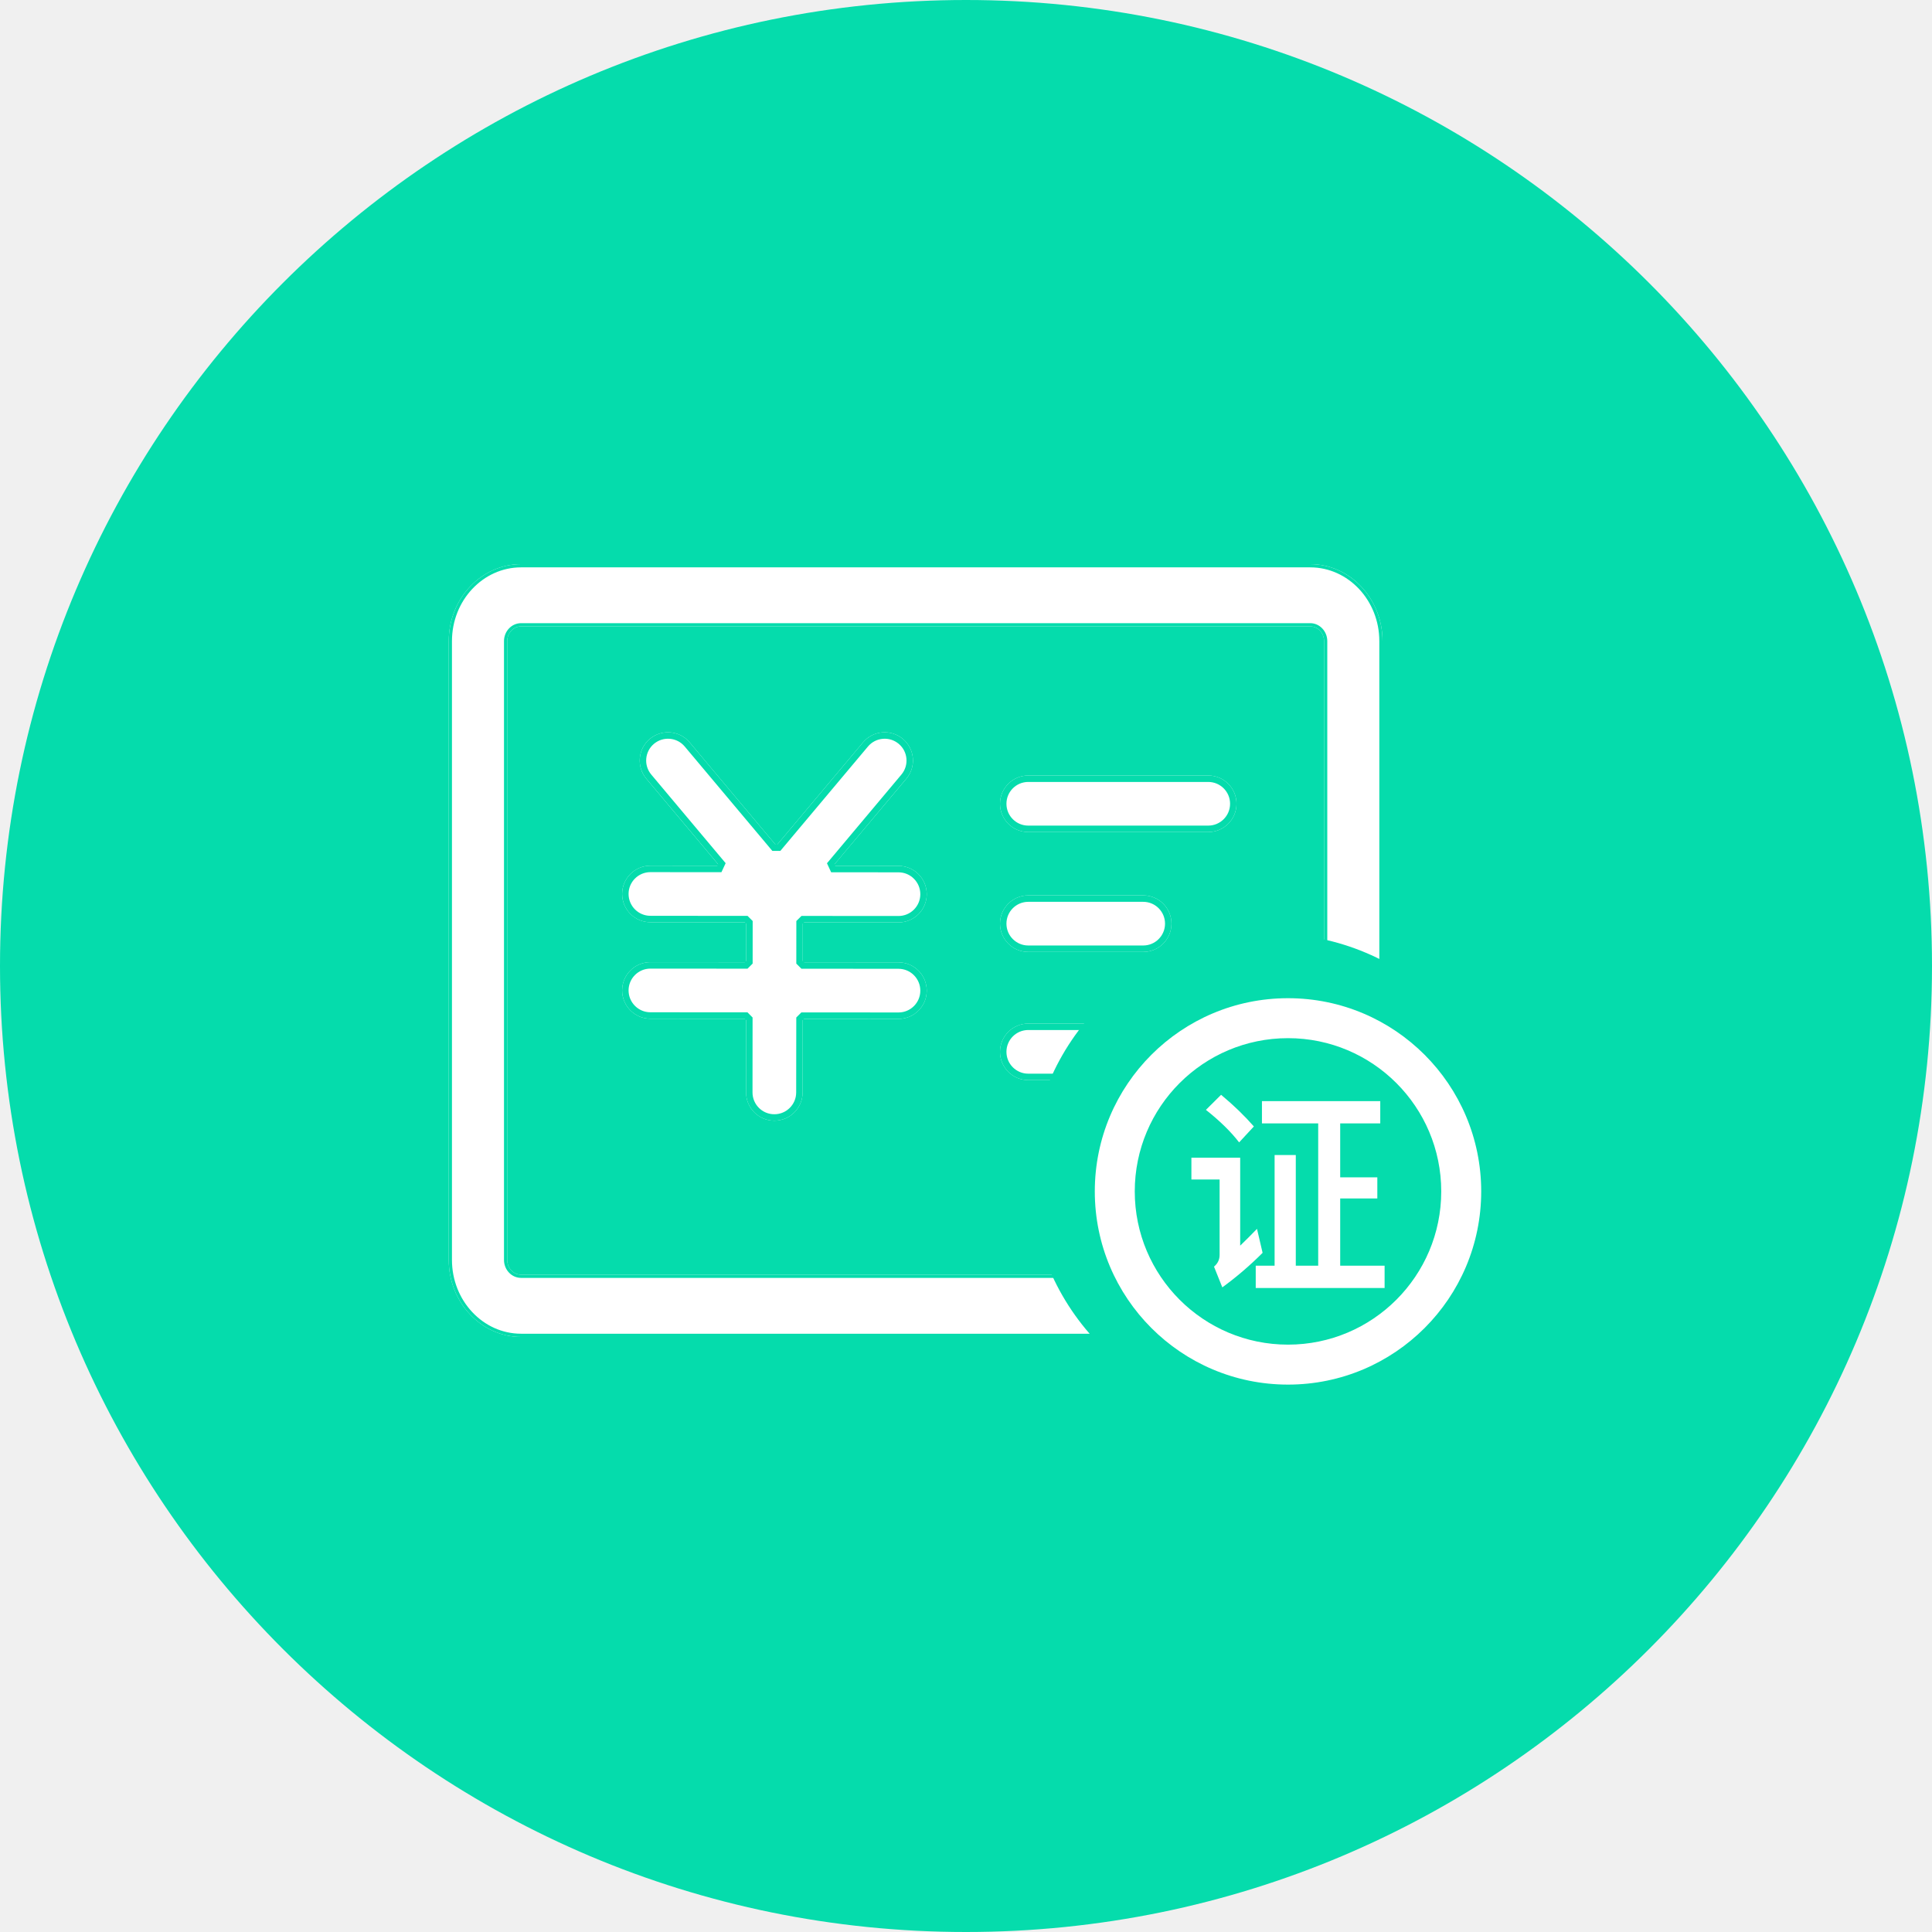
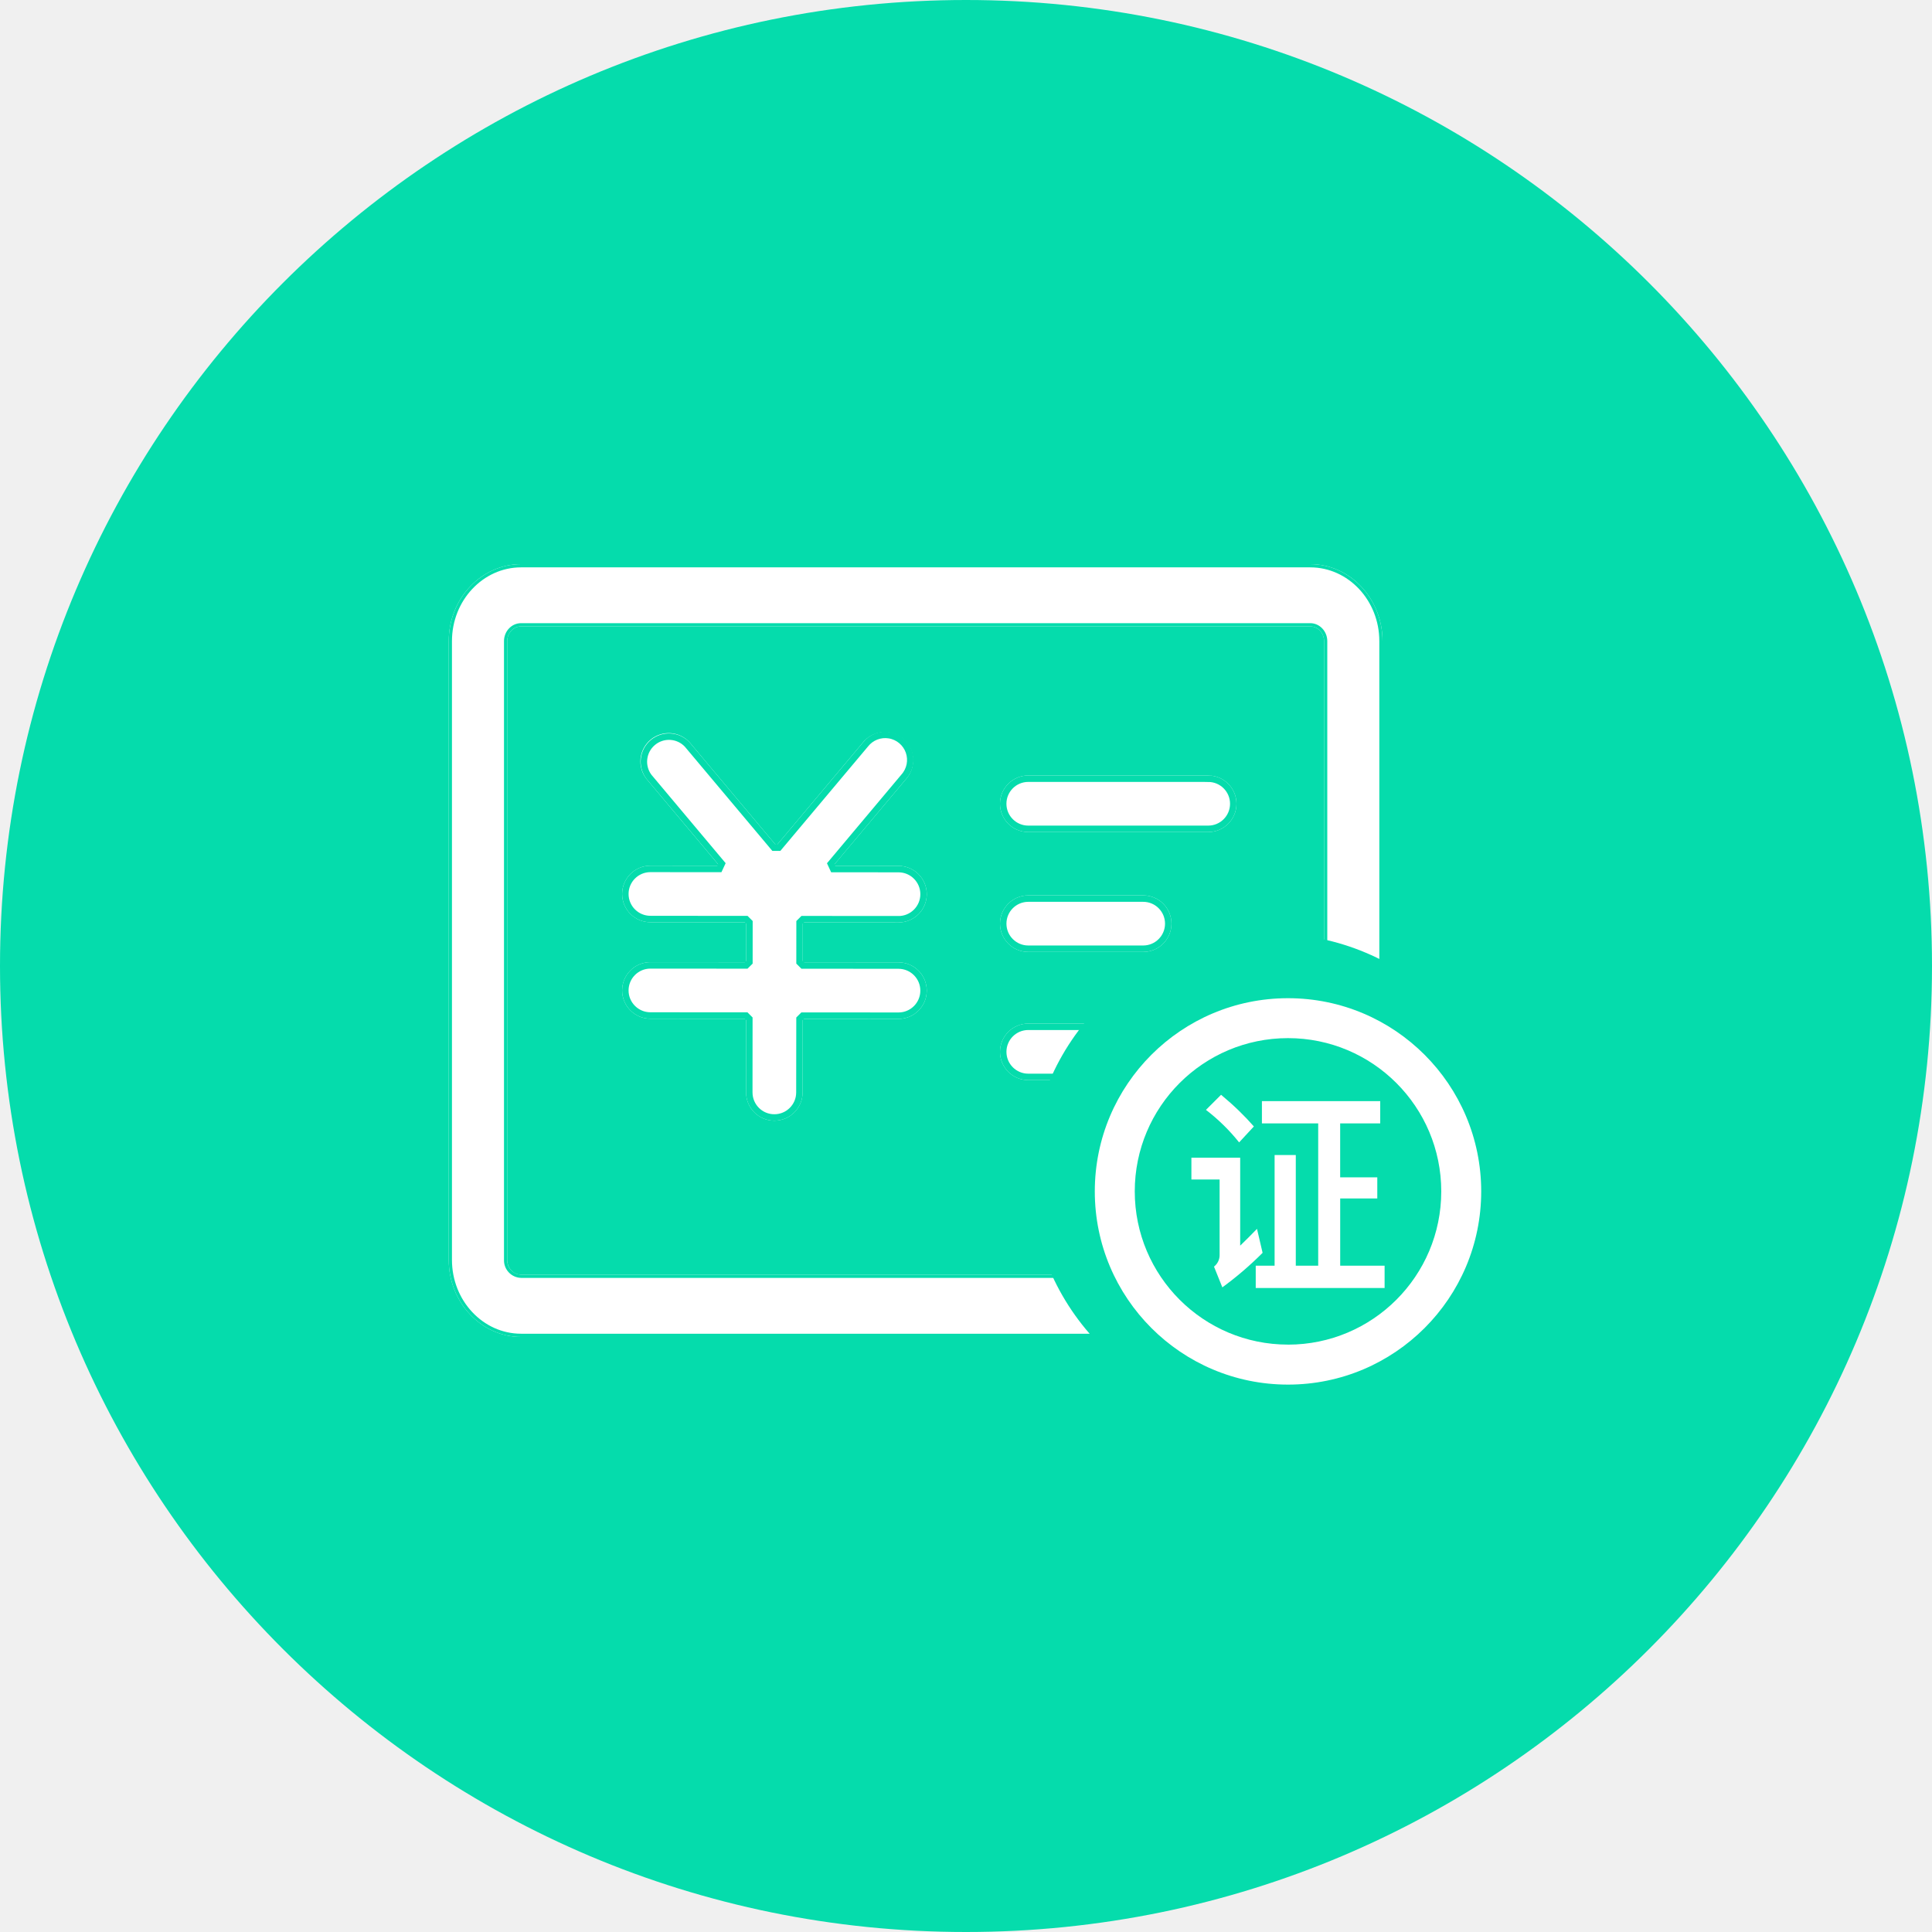
- <svg xmlns="http://www.w3.org/2000/svg" xmlns:xlink="http://www.w3.org/1999/xlink" width="60px" height="60px" viewBox="0 0 60 60" version="1.1">
+ <svg xmlns="http://www.w3.org/2000/svg" xmlns:xlink="http://www.w3.org/1999/xlink" width="60" height="60">
  <defs>
-     <path d="M27.69,0.52 L3.183,0.52 C1.944,0.52 0.936,1.592 0.936,2.911 L0.936,22.128 C0.936,23.447 1.944,24.52 3.183,24.52 L27.69,24.52 C28.929,24.52 29.936,23.447 29.936,22.128 L29.936,2.911 C29.936,1.592 28.929,0.52 27.69,0.52 L27.69,0.52 Z M28.12,22.128 C28.12,22.381 27.927,22.586 27.69,22.586 L3.183,22.586 C2.945,22.586 2.752,22.381 2.752,22.128 L2.752,2.911 C2.752,2.658 2.945,2.453 3.183,2.453 L27.69,2.453 C27.927,2.453 28.12,2.658 28.12,2.911 L28.12,22.128 L28.12,22.128 Z" id="path-1" />
-     <path d="M18.934,12.563 L22.503,12.563 C22.988,12.563 23.381,12.17 23.381,11.685 C23.381,11.2 22.988,10.807 22.503,10.807 L18.934,10.807 C18.449,10.807 18.056,11.2 18.056,11.685 C18.056,12.17 18.449,12.563 18.934,12.563 L18.934,12.563 Z M24.522,7.084 L18.934,7.084 C18.449,7.084 18.056,7.477 18.056,7.962 C18.056,8.447 18.449,8.84 18.934,8.84 L24.522,8.84 C25.008,8.84 25.401,8.447 25.401,7.962 C25.401,7.477 25.008,7.084 24.522,7.084 Z M24.522,14.788 L18.934,14.788 C18.449,14.788 18.056,15.181 18.056,15.666 C18.056,16.151 18.449,16.544 18.934,16.544 L24.522,16.544 C25.008,16.544 25.401,16.151 25.401,15.666 C25.401,15.181 25.008,14.788 24.522,14.788 Z M14.902,11.647 L14.903,11.647 C15.388,11.647 15.781,11.255 15.781,10.77 C15.781,10.285 15.389,9.891 14.904,9.891 L12.876,9.889 L15.147,7.185 C15.459,6.813 15.411,6.259 15.039,5.947 C14.667,5.636 14.113,5.685 13.802,6.055 L11.11,9.262 L8.418,6.055 C8.107,5.685 7.553,5.636 7.181,5.947 C6.809,6.259 6.761,6.813 7.073,7.185 L9.341,9.887 L7.2,9.885 L7.199,9.885 C6.715,9.885 6.321,10.278 6.321,10.762 C6.321,11.247 6.714,11.641 7.198,11.641 L10.175,11.644 L10.174,12.883 L7.2,12.881 L7.199,12.881 C6.715,12.881 6.321,13.273 6.321,13.758 C6.321,14.243 6.714,14.637 7.198,14.637 L10.172,14.639 L10.17,16.925 C10.169,17.41 10.562,17.803 11.047,17.804 L11.048,17.804 C11.533,17.804 11.926,17.411 11.926,16.927 L11.929,14.641 L14.902,14.643 L14.903,14.643 C15.388,14.643 15.781,14.25 15.781,13.766 C15.781,13.281 15.389,12.887 14.904,12.887 L11.93,12.884 L11.931,11.645 L14.902,11.647 Z" id="path-2" />
+     <path d="M27.69.52H3.183C1.944.52.936 1.592.936 2.91v19.218c0 1.319 1.008 2.392 2.247 2.392H27.69c1.239 0 2.246-1.073 2.246-2.392V2.911c0-1.319-1.007-2.391-2.246-2.391zm.43 21.608c0 .253-.193.458-.43.458H3.183c-.238 0-.431-.205-.431-.458V2.911c0-.253.193-.458.43-.458H27.69c.237 0 .43.205.43.458v19.217z" id="a" />
+     <path d="M18.934 12.563h3.569a.878.878 0 1 0 0-1.756h-3.569a.878.878 0 1 0 0 1.756zm5.588-5.48h-5.588a.878.878 0 1 0 0 1.757h5.588a.878.878 0 1 0 0-1.756zm0 7.705h-5.588a.878.878 0 1 0 0 1.756h5.588a.878.878 0 1 0 0-1.756zm-9.62-3.14h.001a.878.878 0 0 0 .001-1.757l-2.028-.002 2.27-2.704a.878.878 0 1 0-1.344-1.13L11.11 9.262 8.418 6.055a.879.879 0 0 0-1.345 1.13l2.268 2.702-2.14-.002h-.002a.878.878 0 0 0 0 1.756l2.976.003-.001 1.239-2.974-.002a.878.878 0 0 0-.002 1.756l2.974.002-.002 2.286c0 .485.392.878.877.879h.001a.879.879 0 0 0 .878-.877l.003-2.286 2.973.002h.001a.878.878 0 0 0 .001-1.756l-2.974-.003.001-1.239 2.971.002z" id="b" />
  </defs>
-   <g id="icon" stroke="none" stroke-width="1" fill="none" fill-rule="evenodd">
-     <g id="进项管理-其他扣税凭证">
-       <circle id="Oval-Copy" fill="#05DCAC" cx="30" cy="30" r="30" />
-       <g id="Group-20" transform="translate(13, 17)">
-         <g id="Group-19" fill-rule="nonzero">
-           <g id="Shape">
-             <use fill="#FFFFFF" fill-rule="evenodd" xlink:href="#path-1" />
-             <path stroke="#05DCAC" stroke-width="0.1" d="M27.69,0.57 L3.183,0.57 C1.972,0.57 0.986,1.619 0.986,2.911 L0.986,22.128 C0.986,23.42 1.972,24.47 3.183,24.47 L27.69,24.47 C28.9,24.47 29.886,23.42 29.886,22.128 L29.886,2.911 C29.886,1.619 28.9,0.57 27.69,0.57 L27.69,0.57 Z M28.17,22.128 L28.17,22.128 C28.17,22.408 27.955,22.636 27.69,22.636 L3.183,22.636 C2.917,22.636 2.702,22.408 2.702,22.128 L2.702,2.911 C2.702,2.631 2.917,2.403 3.183,2.403 L27.69,2.403 C27.955,2.403 28.17,2.632 28.17,2.911 L28.17,22.128 Z" />
-           </g>
-           <g id="Shape">
-             <use fill="#FFFFFF" fill-rule="evenodd" xlink:href="#path-2" />
-             <path stroke="#05DCAC" stroke-width="0.2" d="M18.934,12.463 L22.503,12.463 C22.933,12.463 23.281,12.115 23.281,11.685 C23.281,11.255 22.933,10.907 22.503,10.907 L18.934,10.907 C18.504,10.907 18.156,11.255 18.156,11.685 C18.156,12.115 18.504,12.463 18.934,12.463 Z M24.522,7.184 L18.934,7.184 C18.504,7.184 18.156,7.532 18.156,7.962 C18.156,8.392 18.504,8.74 18.934,8.74 L24.522,8.74 C24.952,8.74 25.301,8.392 25.301,7.962 C25.301,7.532 24.953,7.184 24.522,7.184 Z M24.522,14.888 L18.934,14.888 C18.504,14.888 18.156,15.236 18.156,15.666 C18.156,16.096 18.504,16.444 18.934,16.444 L24.522,16.444 C24.952,16.444 25.301,16.096 25.301,15.666 C25.301,15.236 24.953,14.888 24.522,14.888 Z M14.902,11.547 L14.902,11.547 L14.902,11.547 Z M14.902,11.547 L14.903,11.547 C15.333,11.547 15.681,11.199 15.681,10.77 C15.681,10.34 15.333,9.991 14.904,9.991 L12.876,9.989 L12.8,9.825 L15.07,7.12 C15.347,6.791 15.304,6.3 14.975,6.024 C14.645,5.748 14.155,5.791 13.879,6.119 L11.187,9.326 L11.033,9.326 L8.341,6.119 C8.066,5.791 7.574,5.748 7.245,6.024 C6.916,6.3 6.873,6.791 7.15,7.12 L9.418,9.822 L9.341,9.987 L7.2,9.985 L7.199,9.985 C6.77,9.985 6.421,10.333 6.421,10.762 C6.421,11.192 6.769,11.541 7.198,11.541 L10.175,11.544 L10.275,11.644 L10.274,12.883 L10.174,12.983 L7.2,12.981 L7.199,12.981 C6.77,12.981 6.421,13.329 6.421,13.758 C6.421,14.188 6.769,14.537 7.198,14.537 L10.172,14.539 L10.272,14.64 L10.27,16.925 C10.269,17.355 10.617,17.704 11.047,17.704 L11.048,17.704 C11.478,17.704 11.826,17.356 11.826,16.926 L11.829,14.641 L11.929,14.541 L14.902,14.543 L14.903,14.543 C15.333,14.543 15.681,14.195 15.681,13.766 C15.681,13.336 15.333,12.987 14.904,12.987 L11.93,12.984 L11.83,12.884 L11.831,11.645 L11.932,11.545 L14.902,11.547 L14.902,11.547 Z" />
-           </g>
-         </g>
-         <g id="Group-21" transform="translate(19, 12)">
-           <circle id="Oval-2" fill="#05DCAC" cx="7.5" cy="7.5" r="7.5" />
-           <path d="M8,14 C4.686,14 2,11.314 2,8 C2,4.686 4.686,2 8,2 C11.314,2 14,4.686 14,8 C14,11.314 11.314,14 8,14 Z M8,12.759 C10.628,12.759 12.759,10.628 12.759,8 C12.759,5.372 10.628,3.241 8,3.241 C5.372,3.241 3.241,5.372 3.241,8 C3.241,10.628 5.372,12.759 8,12.759 Z" id="Oval-3" fill="#FFFFFF" fill-rule="nonzero" />
-           <path d="M8.938,5.888 L7.191,5.888 L7.191,5.197 L10.865,5.197 L10.865,5.888 L9.621,5.888 L9.621,7.563 L10.774,7.563 L10.774,8.22 L9.621,8.22 L9.621,10.308 L11,10.308 L11,11 L6.998,11 L6.998,10.308 L7.584,10.308 L7.584,6.871 L8.242,6.871 L8.242,10.308 L8.938,10.308 L8.938,5.888 Z M5.922,5 C6.321,5.332 6.656,5.658 6.94,5.983 L6.482,6.478 C6.237,6.159 5.896,5.82 5.451,5.468 L5.922,5 Z M5,6.953 L6.515,6.953 L6.515,9.685 C6.682,9.522 6.856,9.353 7.037,9.163 L7.211,9.908 C6.817,10.302 6.398,10.661 5.96,10.98 L5.702,10.336 C5.818,10.241 5.876,10.119 5.876,9.969 L5.876,7.631 L5,7.631 L5,6.953 Z" id="证" fill="#FFFFFF" />
-         </g>
+   <g fill="none" fill-rule="evenodd">
+     <circle fill="#05DCAC" cx="30" cy="30" r="30" />
+     <g fill-rule="nonzero">
+       <g transform="translate(13 17)">
+         <use fill="#FFF" fill-rule="evenodd" xlink:href="#a" />
+         <path stroke="#05DCAC" stroke-width=".1" d="M27.69.57H3.183C1.973.57.986 1.62.986 2.91v19.218c0 1.292.986 2.342 2.197 2.342H27.69c1.21 0 2.196-1.05 2.196-2.342V2.911C29.886 1.619 28.9.57 27.69.57h0zm.48 21.558h0c0 .28-.215.508-.48.508H3.183a.495.495 0 0 1-.481-.508V2.911c0-.28.215-.508.48-.508H27.69c.265 0 .48.229.48.508v19.217z" />
      </g>
+       <g transform="translate(13 17)">
+         <use fill="#FFF" fill-rule="evenodd" xlink:href="#b" />
+         <path stroke="#05DCAC" stroke-width=".2" d="M18.934 12.463h3.569a.778.778 0 1 0 0-1.556h-3.569a.778.778 0 1 0 0 1.556zm5.588-5.28h-5.588a.778.778 0 1 0 0 1.557h5.588a.778.778 0 1 0 0-1.556zm0 7.705h-5.588a.778.778 0 1 0 0 1.556h5.588a.778.778 0 1 0 0-1.556zm-9.62-3.34h0zm0 0h.001a.778.778 0 0 0 .001-1.557l-2.028-.002-.076-.164 2.27-2.705a.778.778 0 1 0-1.191-1l-2.692 3.206h-.154L8.341 6.12A.779.779 0 0 0 7.15 7.12l2.268 2.702-.077.165-2.14-.002h-.002a.778.778 0 0 0 0 1.556l2.976.003.1.1-.001 1.24-.1.099-2.974-.002h0a.778.778 0 0 0-.002 1.556l2.974.002.1.1-.002 2.286c0 .43.347.779.777.779h.001c.43 0 .778-.348.778-.778l.003-2.285.1-.1 2.973.002h.001a.778.778 0 0 0 .001-1.556l-2.974-.003-.1-.1.001-1.239.1-.1 2.971.002h0z" />
+       </g>
+     </g>
+     <g transform="translate(32 29)">
+       <circle fill="#05DCAC" cx="7.5" cy="7.5" r="7.5" />
+       <path d="M8 14A6 6 0 1 1 8 2a6 6 0 0 1 0 12zm0-1.241A4.759 4.759 0 1 0 8 3.24a4.759 4.759 0 0 0 0 9.518z" fill="#FFF" fill-rule="nonzero" />
+       <path d="M8.938 5.888H7.19v-.691h3.674v.691H9.62v1.675h1.153v.657H9.621v2.088H11V11H6.998v-.692h.586V6.871h.658v3.437h.696v-4.42zM5.922 5c.4.332.734.658 1.018.983l-.458.495a5.986 5.986 0 0 0-1.03-1.01L5.921 5zM5 6.953h1.515v2.732c.167-.163.341-.332.522-.522l.174.745c-.394.394-.813.753-1.25 1.072l-.259-.644a.452.452 0 0 0 .174-.367V7.631H5v-.678z" fill="#FFF" />
    </g>
  </g>
</svg>
